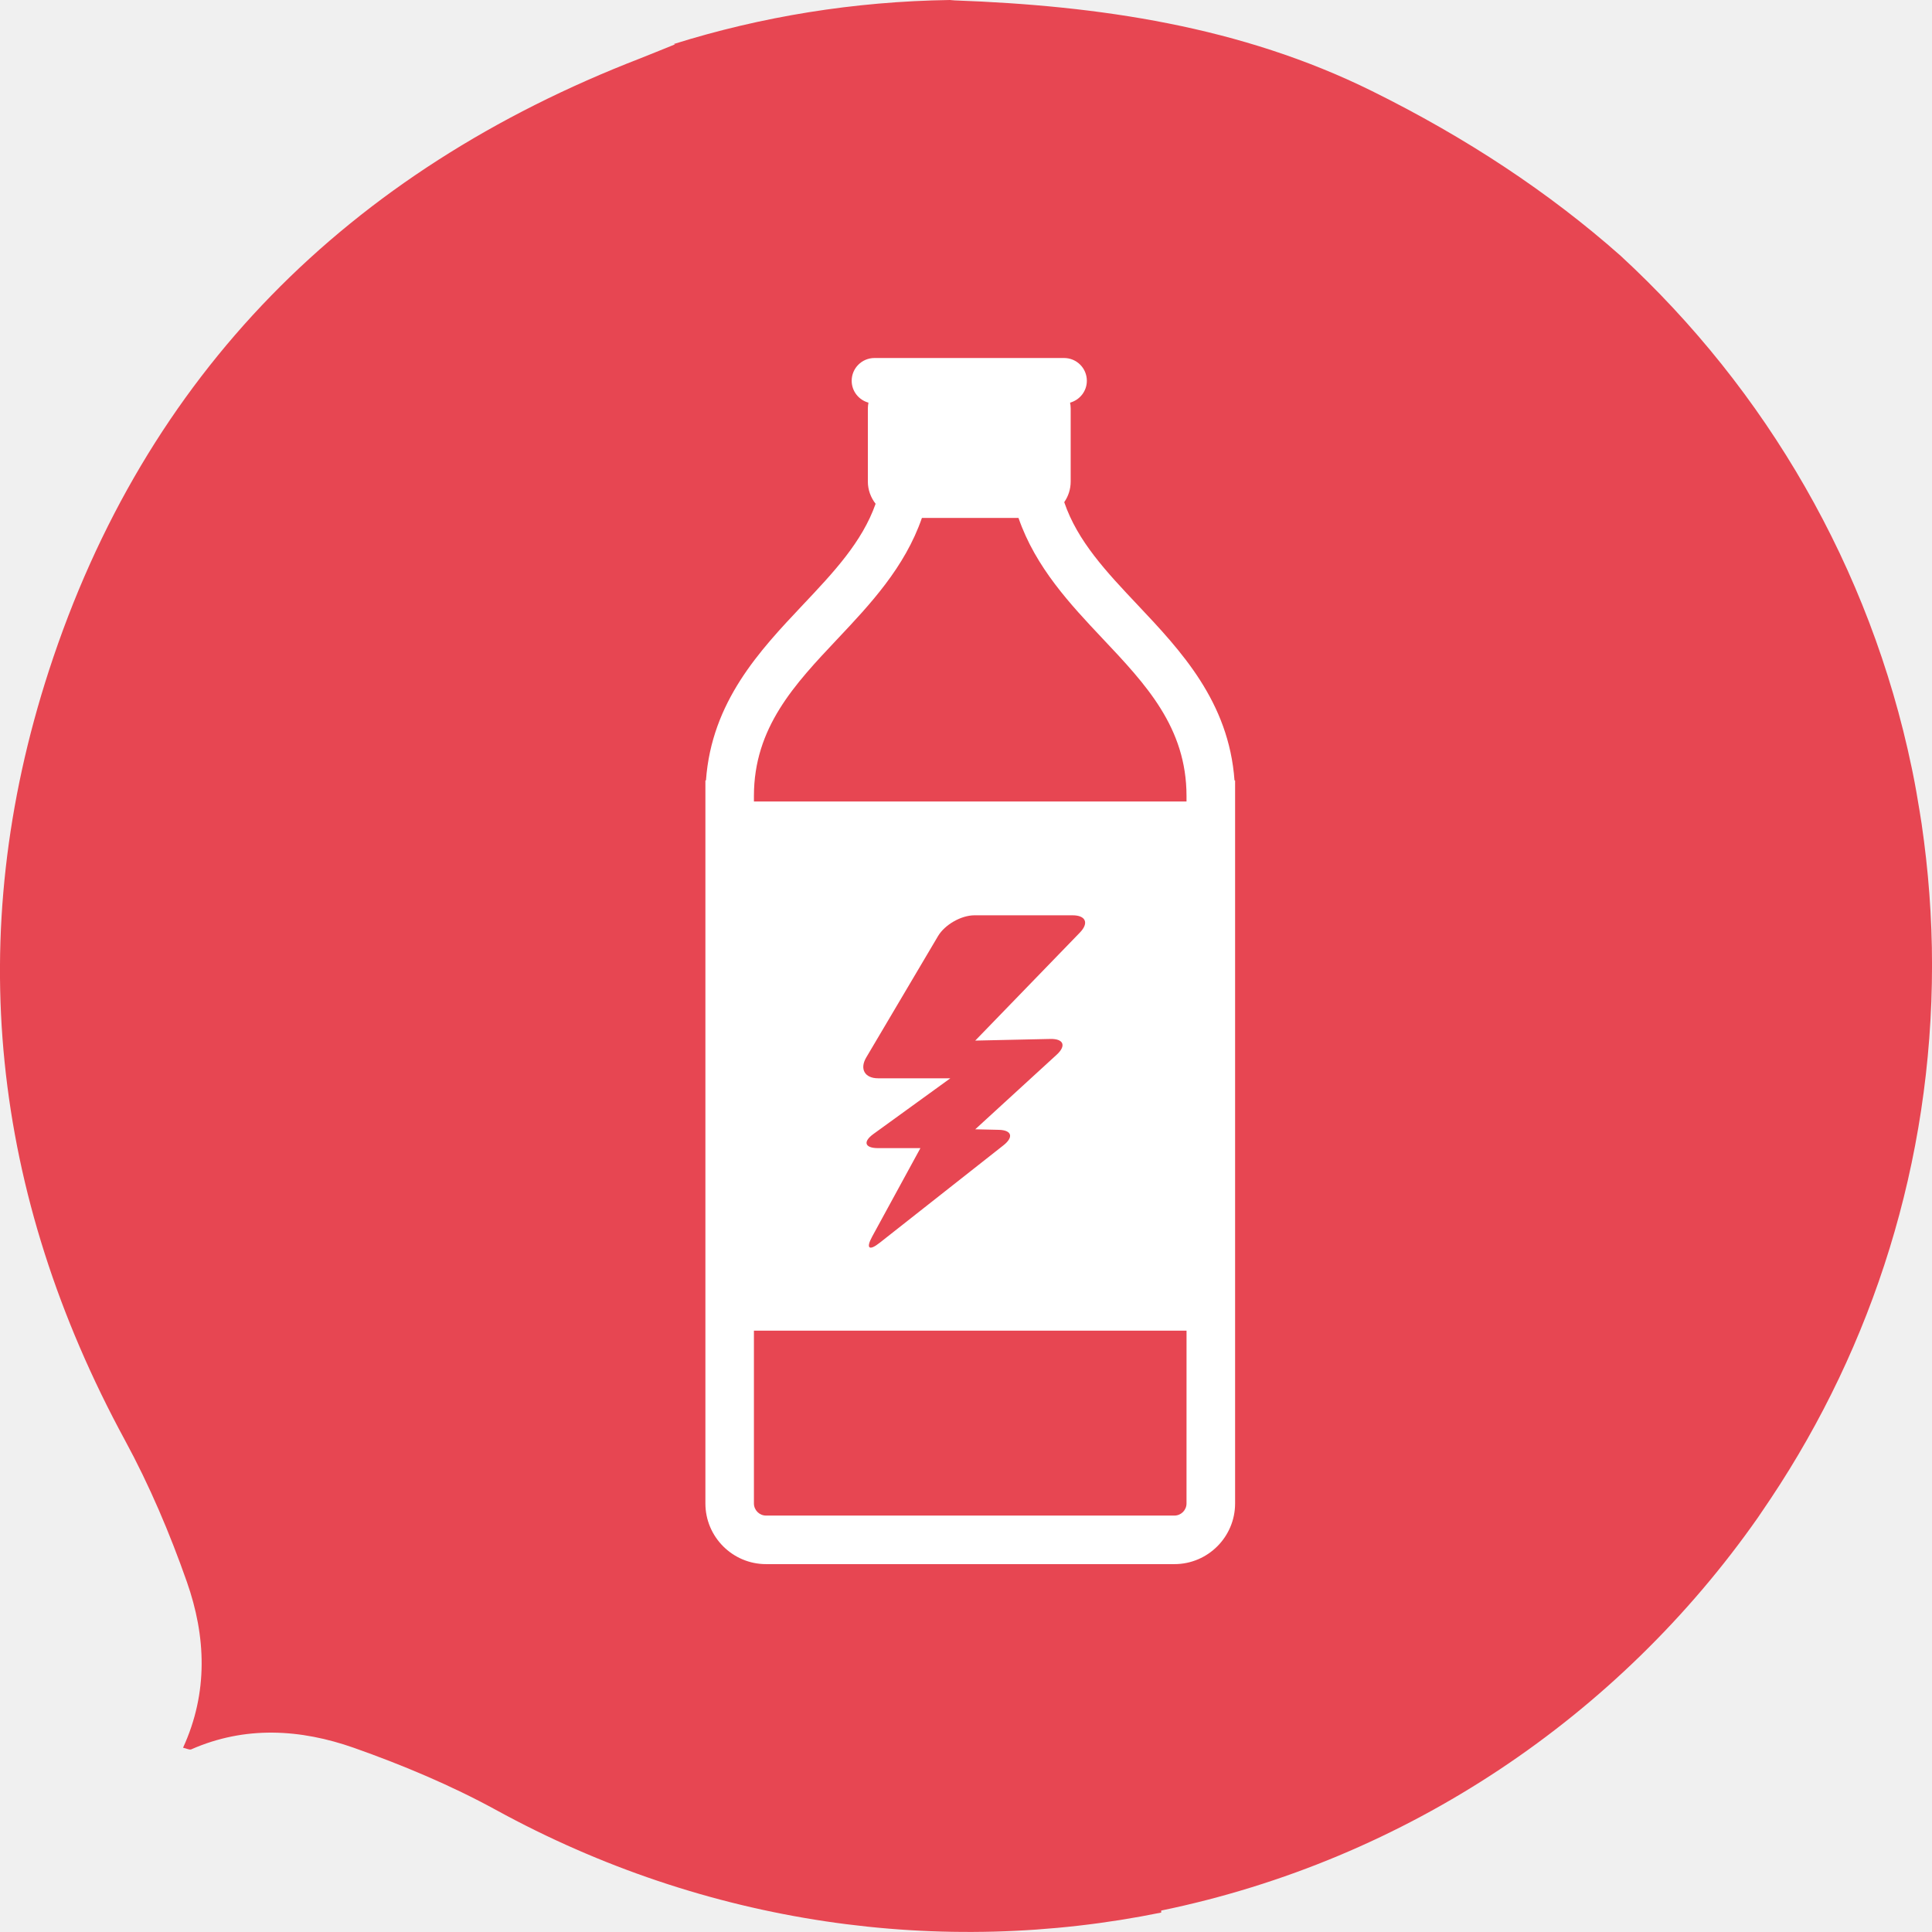
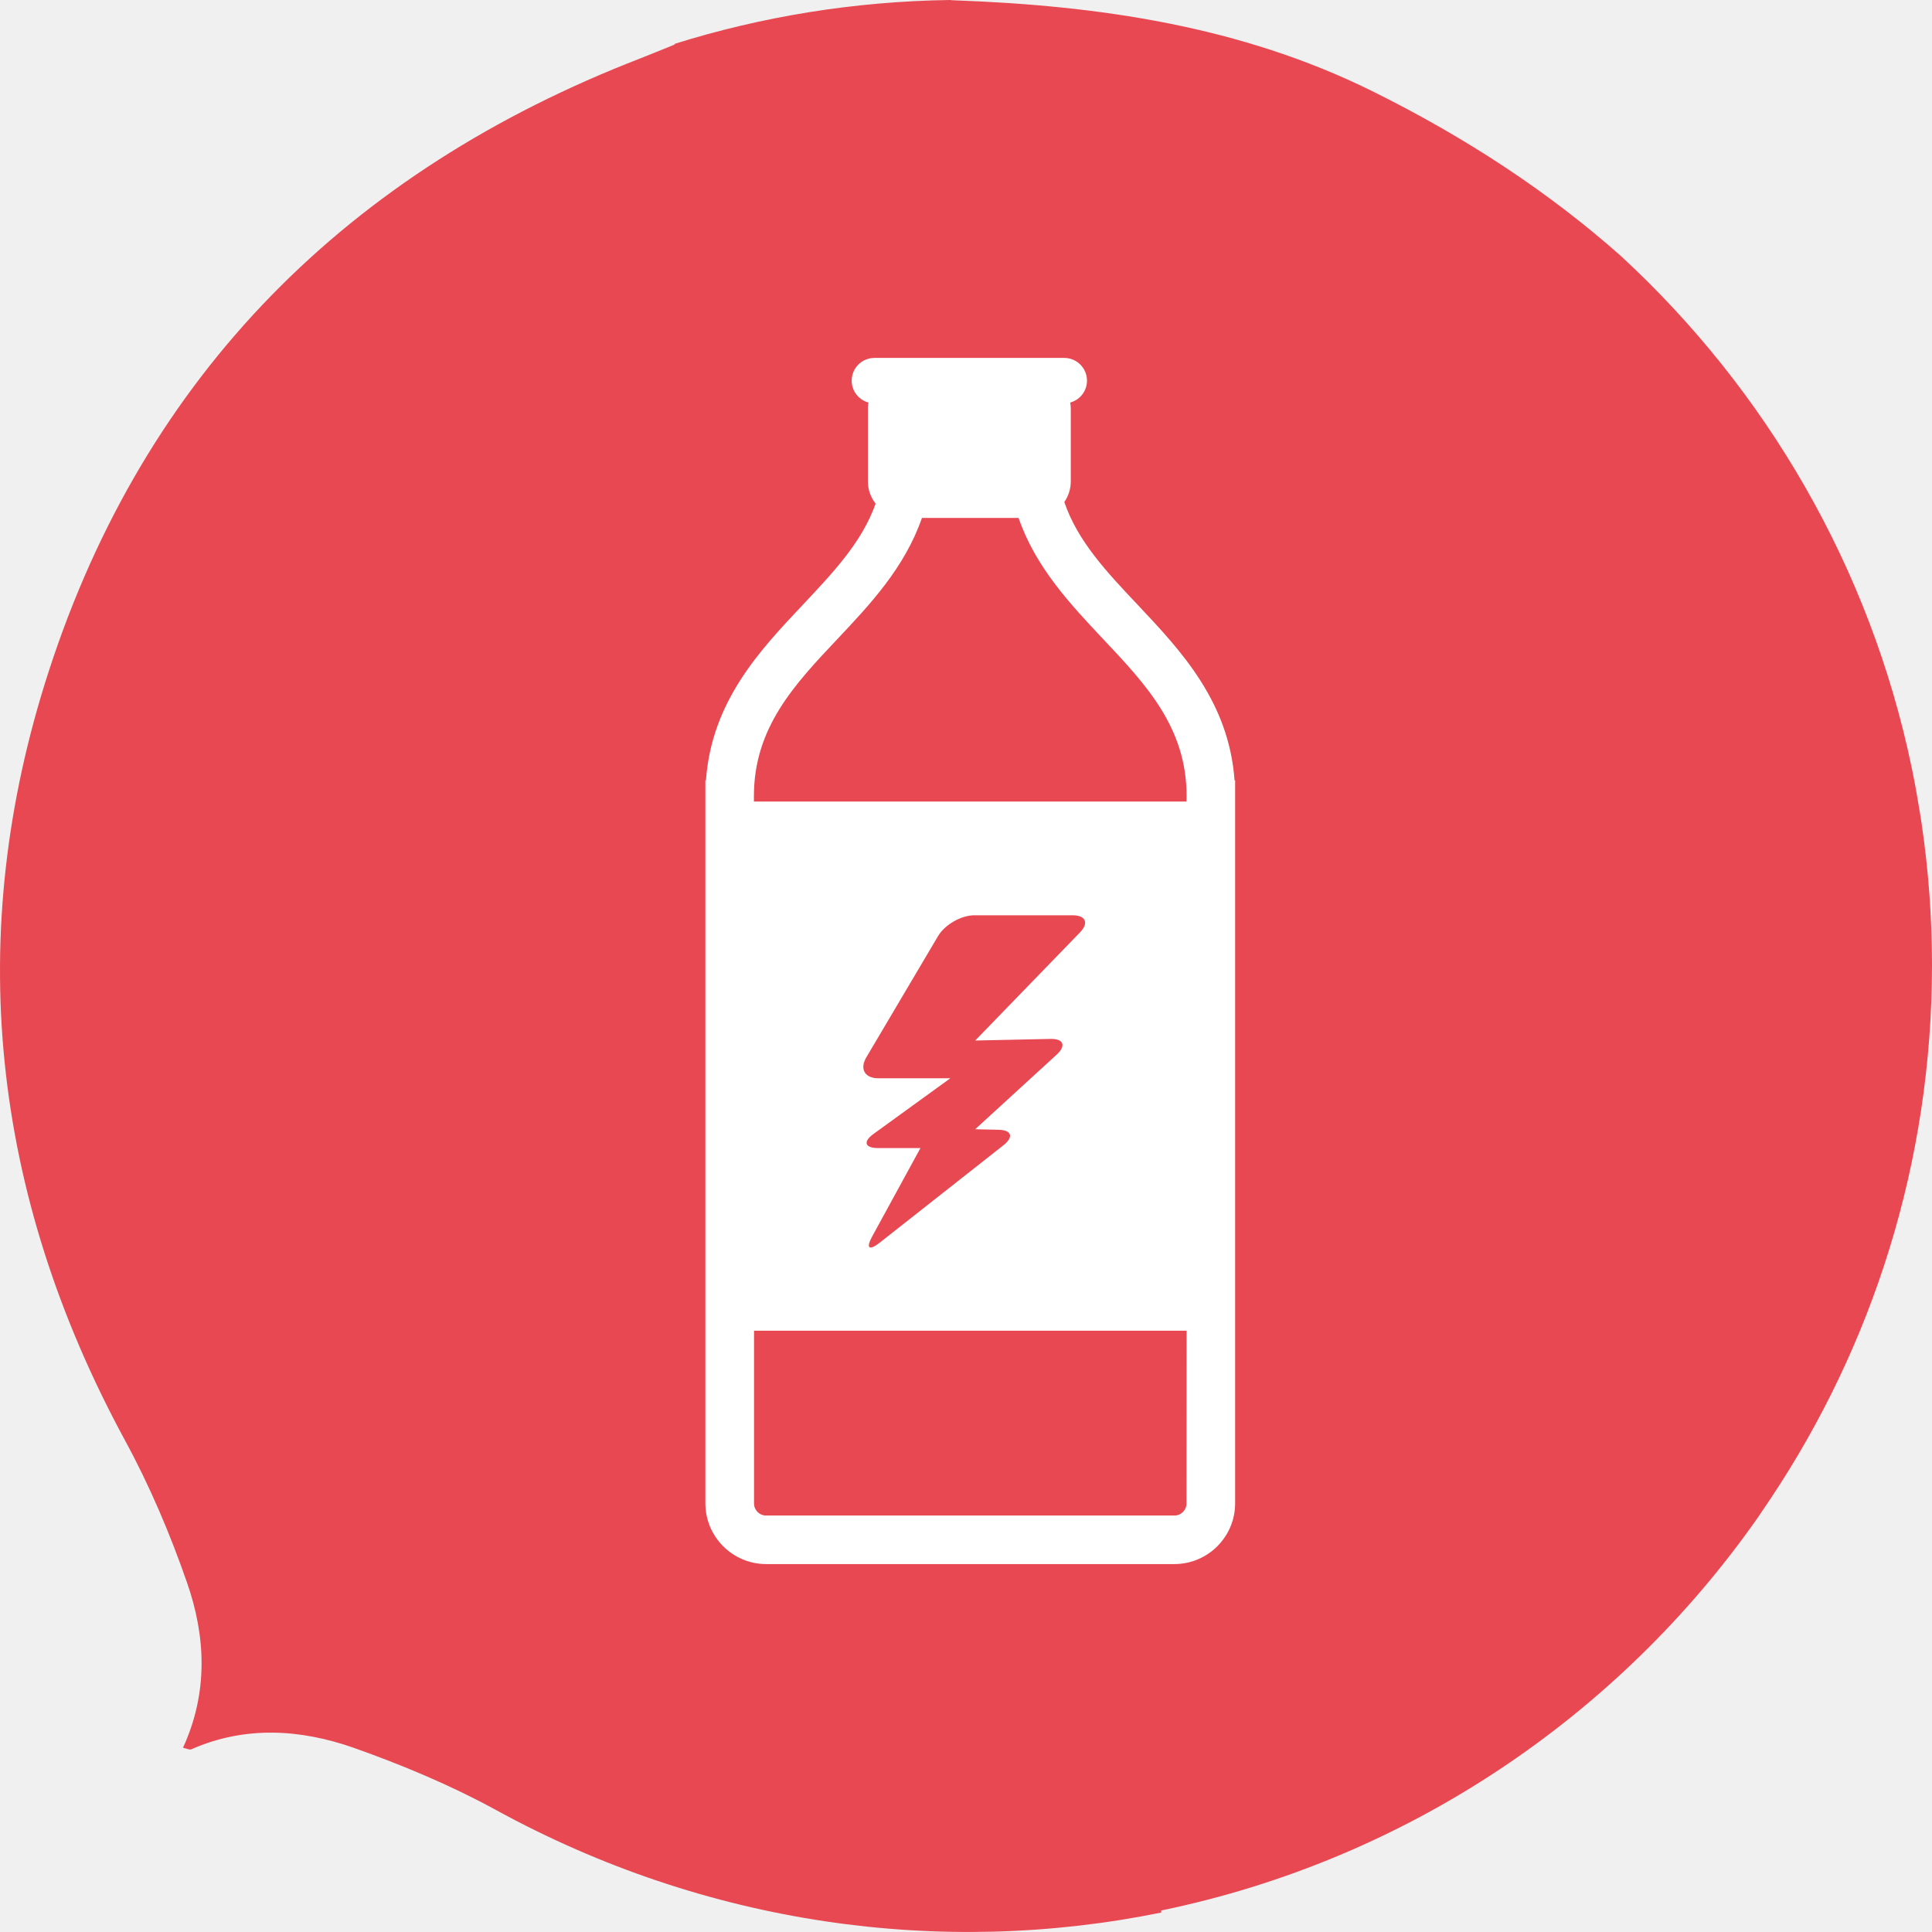
- <svg xmlns="http://www.w3.org/2000/svg" version="1.1" id="Layer_1" x="0px" y="0px" width="68.001px" height="68px" viewBox="0 0 68.001 68" enable-background="new 0 0 68.001 68" xml:space="preserve">
+ <svg xmlns="http://www.w3.org/2000/svg" version="1.1" id="Layer_1" x="0px" y="0px" viewBox="0 0 1679.8 1679.7" enable-background="new 0 0 1679.8 1679.7" xml:space="preserve">
  <g id="Layer_2">
    <g>
-       <path fill="#E74652" d="M4.397,50.69c-4.701-8.664-5.698-17.777-2.678-27.078C5.113,13.161,12.26,6.026,22.541,2.052    c0.335-0.131,0.668-0.27,1.216-0.49c-0.013-0.006-0.024-0.01-0.037-0.014C26.792,0.585,30.053,0.05,33.431,0    c0.056,0.004,0.108,0.011,0.166,0.014c5.083,0.184,10.082,0.911,14.689,3.189c3.324,1.644,6.246,3.576,8.76,5.804    c5.112,4.713,8.775,10.966,10.242,18.023c0.012,0.054,0.022,0.104,0.033,0.158c0.093,0.453,0.171,0.912,0.246,1.372    c0.023,0.146,0.047,0.292,0.069,0.438c0.237,1.624,0.366,3.282,0.366,4.969c0,6.945-2.093,13.396-5.675,18.776    c-0.15,0.224-0.301,0.447-0.453,0.67c-4.892,6.984-12.346,12.049-21.003,13.833v0.071c-7.729,1.573-16.001,0.449-23.415-3.613    c-1.589-0.869-3.287-1.58-4.998-2.185c-1.879-0.661-3.825-0.784-5.728,0.054c-0.064,0.026-0.168-0.033-0.287-0.058    c0.894-1.947,0.806-3.924,0.135-5.836C5.979,53.972,5.261,52.281,4.397,50.69" />
+       <path fill="#E74852" d="M108.6,1252.2C-7.5,1038.1-32.1,813,42.5,583.3c83.8-258.2,260.4-434.4,514.4-532.6    c8.3-3.2,16.5-6.7,30-12.1c-0.3-0.1-0.6-0.2-0.9-0.3C661.8,14.5,742.4,1.2,825.8,0c1.4,0.1,2.7,0.3,4.1,0.3    c125.6,4.5,249,22.5,362.9,78.8c82.1,40.6,154.3,88.3,216.4,143.4c126.3,116.4,216.8,270.9,253,445.2c0.3,1.3,0.5,2.6,0.8,3.9    c2.3,11.2,4.2,22.5,6.1,33.9c0.6,3.6,1.2,7.2,1.7,10.8c5.9,40.1,9,81.1,9,122.7c0,171.6-51.7,330.9-140.2,463.8    c-3.7,5.5-7.4,11-11.2,16.6c-120.8,172.5-305,297.6-518.8,341.7v1.8c-190.9,38.9-395.3,11.1-578.4-89.2    c-39.3-21.5-81.2-39-123.5-54c-46.4-16.3-94.5-19.4-141.5,1.3c-1.6,0.6-4.1-0.8-7.1-1.4c22.1-48.1,19.9-96.9,3.3-144.2    C147.7,1333.2,130,1291.5,108.6,1252.2" />
    </g>
  </g>
  <g id="Layer_1_1_">
    <g>
      <g>
-         <path fill="#FFFFFF" d="M34.438,38.198c0.069,0.34,0.345,0.589,0.694,0.688c0.177,0.048,0.371,0.062,0.571,0.021     c0.242-0.049,0.45-0.166,0.605-0.318c0.228-0.222,0.344-0.524,0.282-0.828c-0.104-0.513-0.669-0.829-1.264-0.708     c-0.146,0.03-0.282,0.083-0.4,0.155c-0.357,0.218-0.563,0.6-0.489,0.984L34.438,38.198z" />
-         <path fill="#FFFFFF" d="M43.451,27.469c-0.199-2.773-1.893-4.569-3.397-6.164c-1.117-1.183-2.129-2.257-2.596-3.63     c0.143-0.206,0.227-0.456,0.227-0.726v-2.573c0-0.07-0.009-0.136-0.021-0.204c0.339-0.094,0.59-0.401,0.59-0.77     c0-0.442-0.358-0.801-0.801-0.801h-6.675c-0.441,0-0.801,0.358-0.801,0.801c0,0.369,0.25,0.676,0.59,0.77     c-0.011,0.066-0.021,0.134-0.021,0.204v2.573c0,0.296,0.104,0.565,0.273,0.783c-0.475,1.346-1.472,2.406-2.575,3.573     c-1.504,1.595-3.197,3.391-3.396,6.164h-0.02v25.448c0,1.178,0.958,2.136,2.136,2.136h14.372c1.177,0,2.136-0.958,2.136-2.136     V27.469H43.451z M41.762,52.917c0,0.236-0.191,0.427-0.426,0.427H26.963c-0.235,0-0.427-0.191-0.427-0.427v-6.081h15.227     L41.762,52.917L41.762,52.917z M41.762,28.211H26.536v-0.195c0-2.411,1.434-3.93,2.951-5.538c1.13-1.199,2.361-2.507,2.962-4.249     h3.399c0.601,1.742,1.832,3.05,2.962,4.249c1.518,1.608,2.952,3.127,2.952,5.538L41.762,28.211L41.762,28.211z" />
-         <path fill="#FFFFFF" d="M31.822,38.758c0.115,0.067,0.243,0.12,0.383,0.149c0.595,0.121,1.161-0.196,1.264-0.708     c0.06-0.297-0.052-0.595-0.272-0.816c-0.157-0.157-0.367-0.278-0.615-0.33c-0.594-0.119-1.161,0.195-1.264,0.708     C31.239,38.151,31.455,38.542,31.822,38.758z" />
-         <path fill="#FFFFFF" d="M33.445,39.24c0,0.15,0.062,0.279,0.153,0.347c0.042,0.03,0.09,0.049,0.142,0.049     c0.092,0,0.172-0.056,0.228-0.143c0.054,0.086,0.135,0.143,0.227,0.143c0.052,0,0.1-0.019,0.143-0.049     c0.09-0.068,0.153-0.198,0.152-0.347c0-0.042-0.005-0.083-0.015-0.122c-0.05-0.306-0.507-0.69-0.507-0.69     s-0.458,0.384-0.508,0.69C33.451,39.158,33.445,39.198,33.445,39.24z" />
+         <path fill="#FFFFFF" d="M850.7,943.6c1.7,8.4,8.5,14.5,17.1,17c4.4,1.2,9.2,1.5,14.1,0.5c6-1.2,11.1-4.1,14.9-7.9     c5.6-5.5,8.5-12.9,7-20.5c-2.6-12.7-16.5-20.5-31.2-17.5c-3.6,0.7-7,2.1-9.9,3.8c-8.8,5.4-13.9,14.8-12.1,24.3L850.7,943.6z" />
+         <path fill="#FFFFFF" d="M1073.4,678.5c-4.9-68.5-46.8-112.9-83.9-152.3c-27.6-29.2-52.6-55.8-64.1-89.7     c3.5-5.1,5.6-11.3,5.6-17.9v-63.6c0-1.7-0.2-3.4-0.5-5c8.4-2.3,14.6-9.9,14.6-19c0-10.9-8.8-19.8-19.8-19.8H760.3     c-10.9,0-19.8,8.8-19.8,19.8c0,9.1,6.2,16.7,14.6,19c-0.3,1.6-0.5,3.3-0.5,5v63.6c0,7.3,2.6,14,6.7,19.3     c-11.7,33.2-36.4,59.4-63.6,88.3c-37.2,39.4-79,83.8-83.9,152.3h-0.5v628.6c0,29.1,23.7,52.8,52.8,52.8h355     c29.1,0,52.8-23.7,52.8-52.8V678.5H1073.4z M1031.6,1307.2c0,5.8-4.7,10.5-10.5,10.5h-355c-5.8,0-10.5-4.7-10.5-10.5V1157h376.1     L1031.6,1307.2L1031.6,1307.2z M1031.6,696.9H655.5v-4.8c0-59.6,35.4-97.1,72.9-136.8c27.9-29.6,58.3-61.9,73.2-105h84     c14.8,43,45.3,75.3,73.2,105c37.5,39.7,72.9,77.2,72.9,136.8L1031.6,696.9L1031.6,696.9z" />
+         <path fill="#FFFFFF" d="M786.1,957.4c2.8,1.7,6,3,9.5,3.7c14.7,3,28.7-4.8,31.2-17.5c1.5-7.3-1.3-14.7-6.7-20.2     c-3.9-3.9-9.1-6.9-15.2-8.2c-14.7-2.9-28.7,4.8-31.2,17.5C771.7,942.4,777,952.1,786.1,957.4z" />
+         <path fill="#FFFFFF" d="M826.2,969.3c0,3.7,1.5,6.9,3.8,8.6c1,0.7,2.2,1.2,3.5,1.2c2.3,0,4.2-1.4,5.6-3.5     c1.3,2.1,3.3,3.5,5.6,3.5c1.3,0,2.5-0.5,3.5-1.2c2.2-1.7,3.8-4.9,3.8-8.6c0-1-0.1-2.1-0.4-3c-1.2-7.6-12.5-17-12.5-17     s-11.3,9.5-12.5,17C826.3,967.3,826.2,968.3,826.2,969.3z" />
      </g>
    </g>
    <g>
-       <path fill="#E74652" d="M37.75,32.216H34.3c-0.469,0-1.044,0.328-1.284,0.732l-2.527,4.272c-0.239,0.405-0.052,0.733,0.417,0.733    h2.543l-2.705,1.959c-0.381,0.276-0.308,0.499,0.162,0.499h1.49l-1.699,3.115c-0.225,0.413-0.108,0.512,0.26,0.221l4.36-3.434    c0.369-0.291,0.297-0.536-0.161-0.546c-0.458-0.01-0.83-0.019-0.83-0.019l2.866-2.625c0.346-0.317,0.246-0.565-0.224-0.555    l-2.642,0.058l3.68-3.799C38.335,32.49,38.219,32.216,37.75,32.216z" />
+       <path fill="#E74852" d="M932.5,795.8h-85.2c-11.6,0-25.8,8.1-31.7,18.1l-62.4,105.5c-5.9,10-1.3,18.1,10.3,18.1h62.8l-66.8,48.4    c-9.4,6.8-7.6,12.3,4,12.3h36.8l-42,76.9c-5.6,10.2-2.7,12.6,6.4,5.5l107.7-84.8c9.1-7.2,7.3-13.2-4-13.5    c-11.3-0.2-20.5-0.5-20.5-0.5l70.8-64.8c8.5-7.8,6.1-14-5.5-13.7l-65.3,1.4l90.9-93.8C947,802.6,944.1,795.8,932.5,795.8z" />
    </g>
  </g>
</svg>
